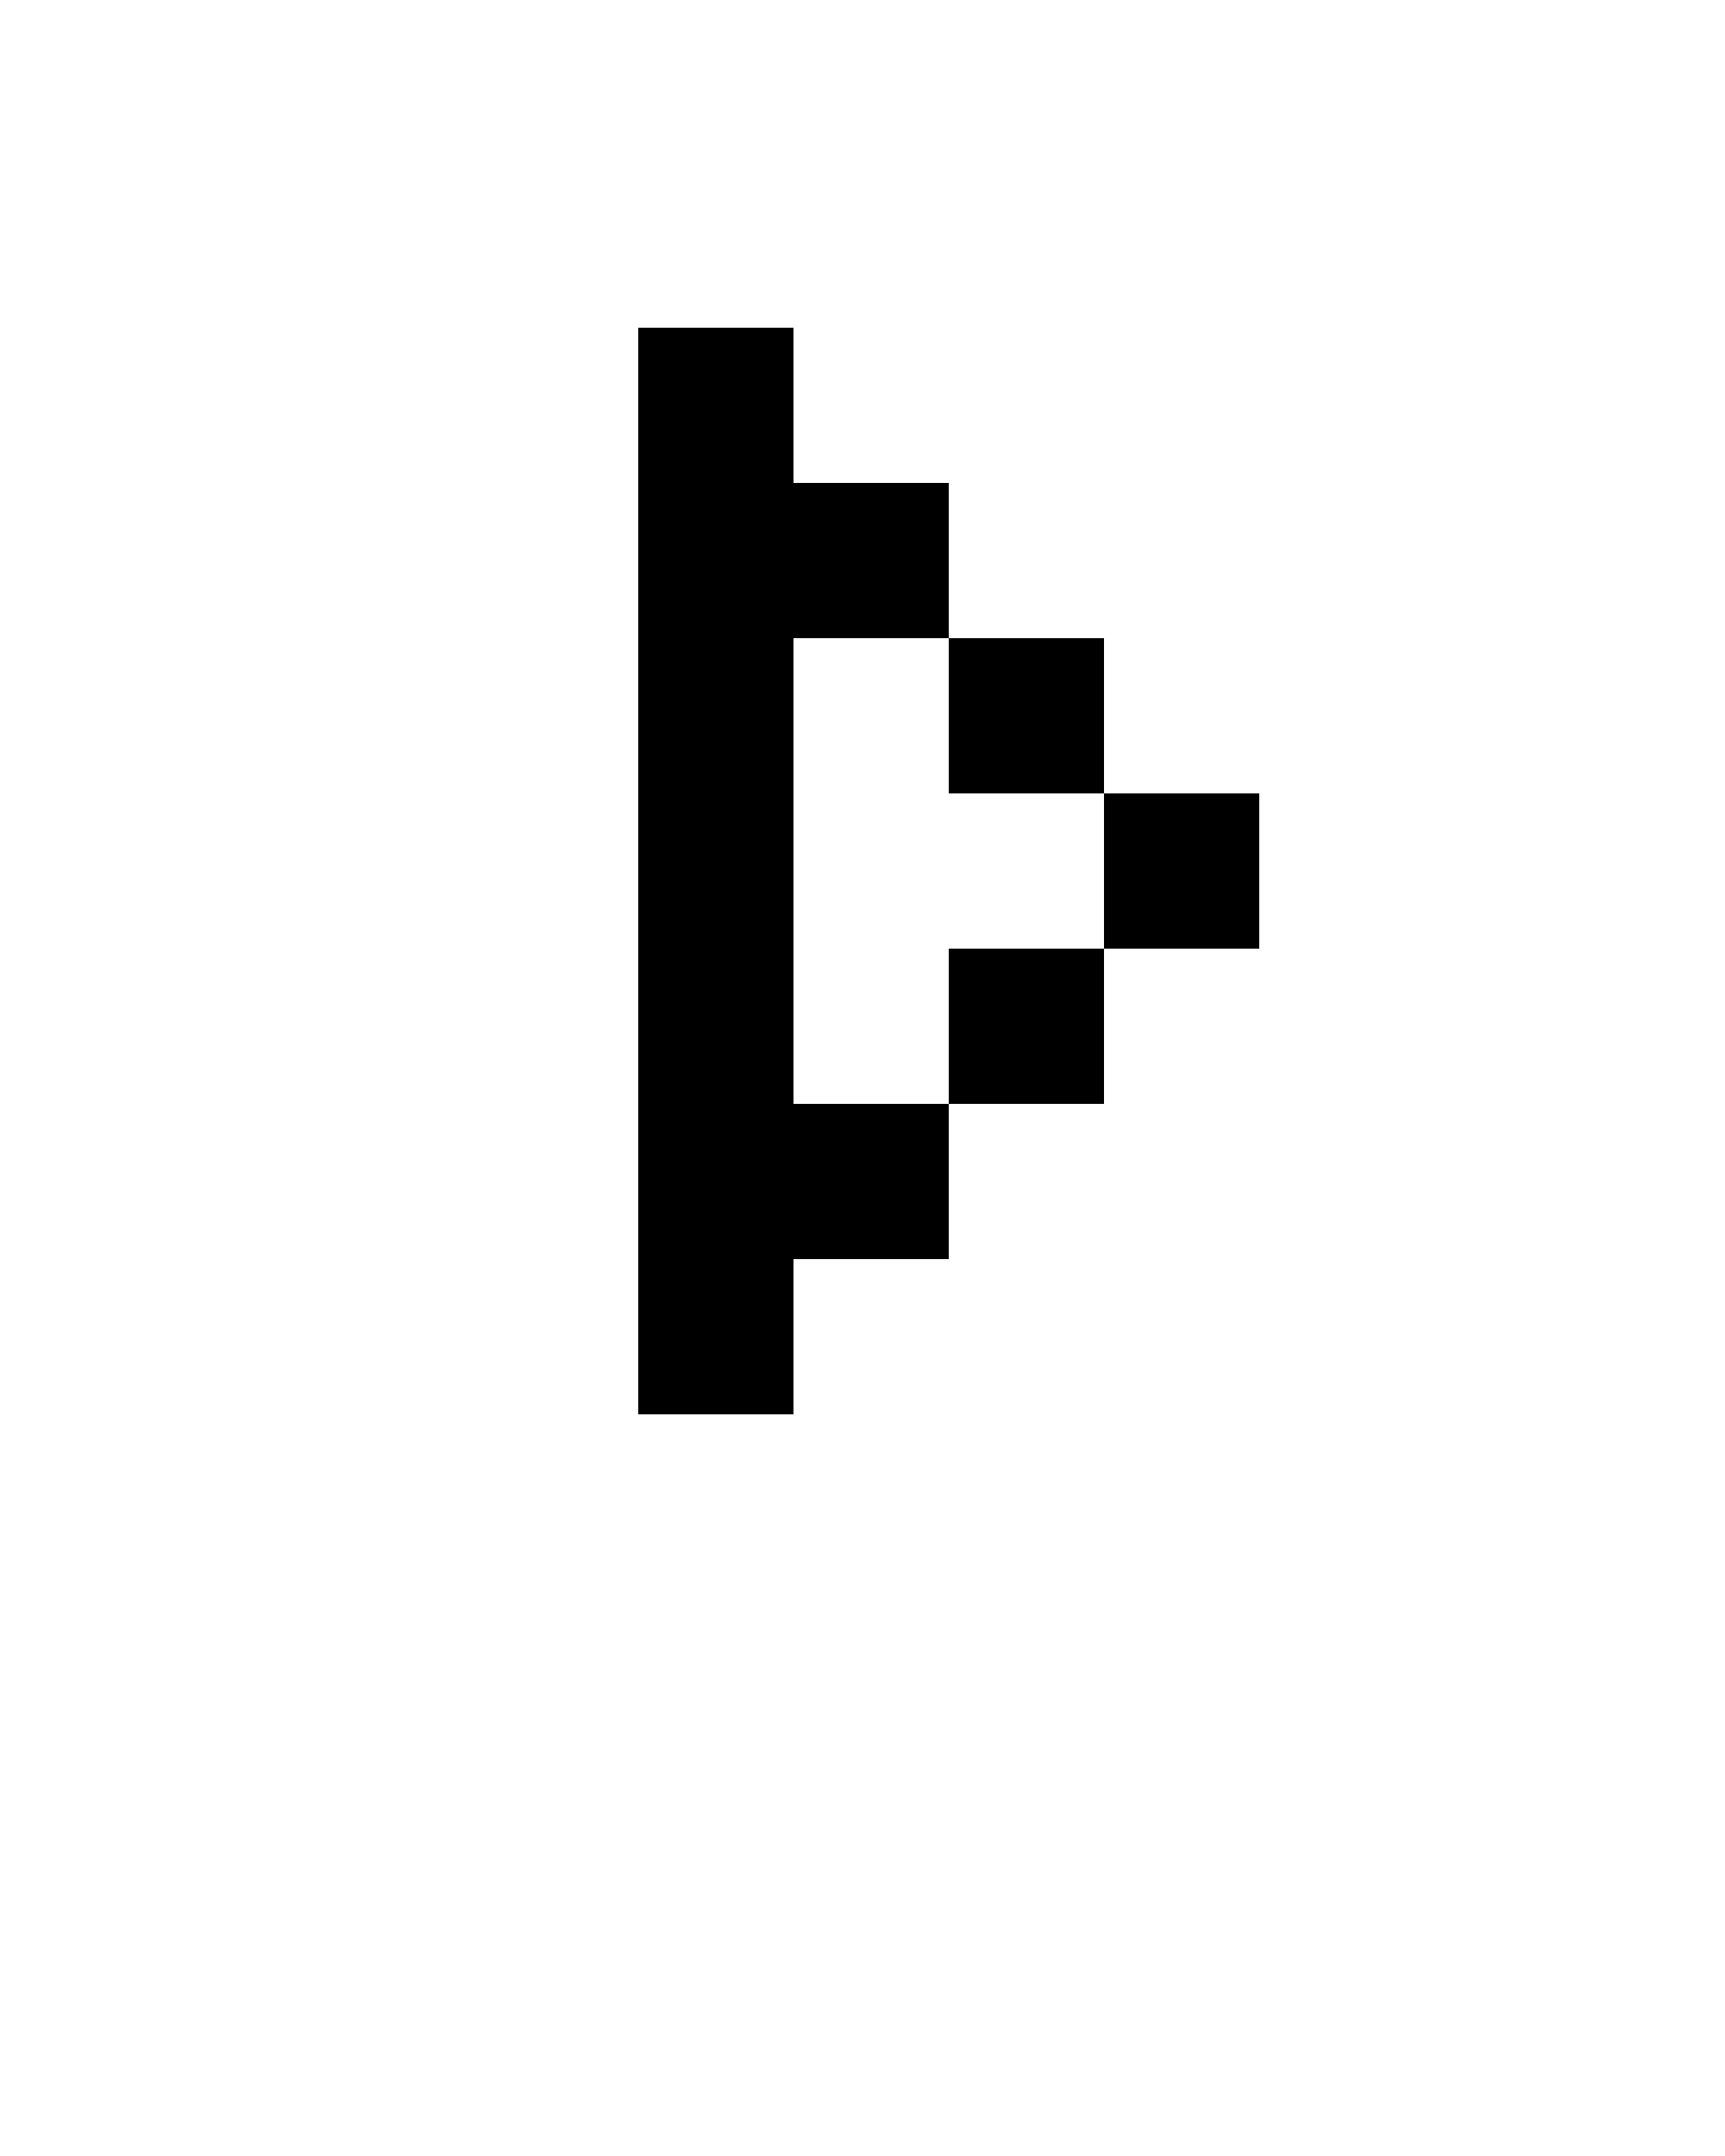
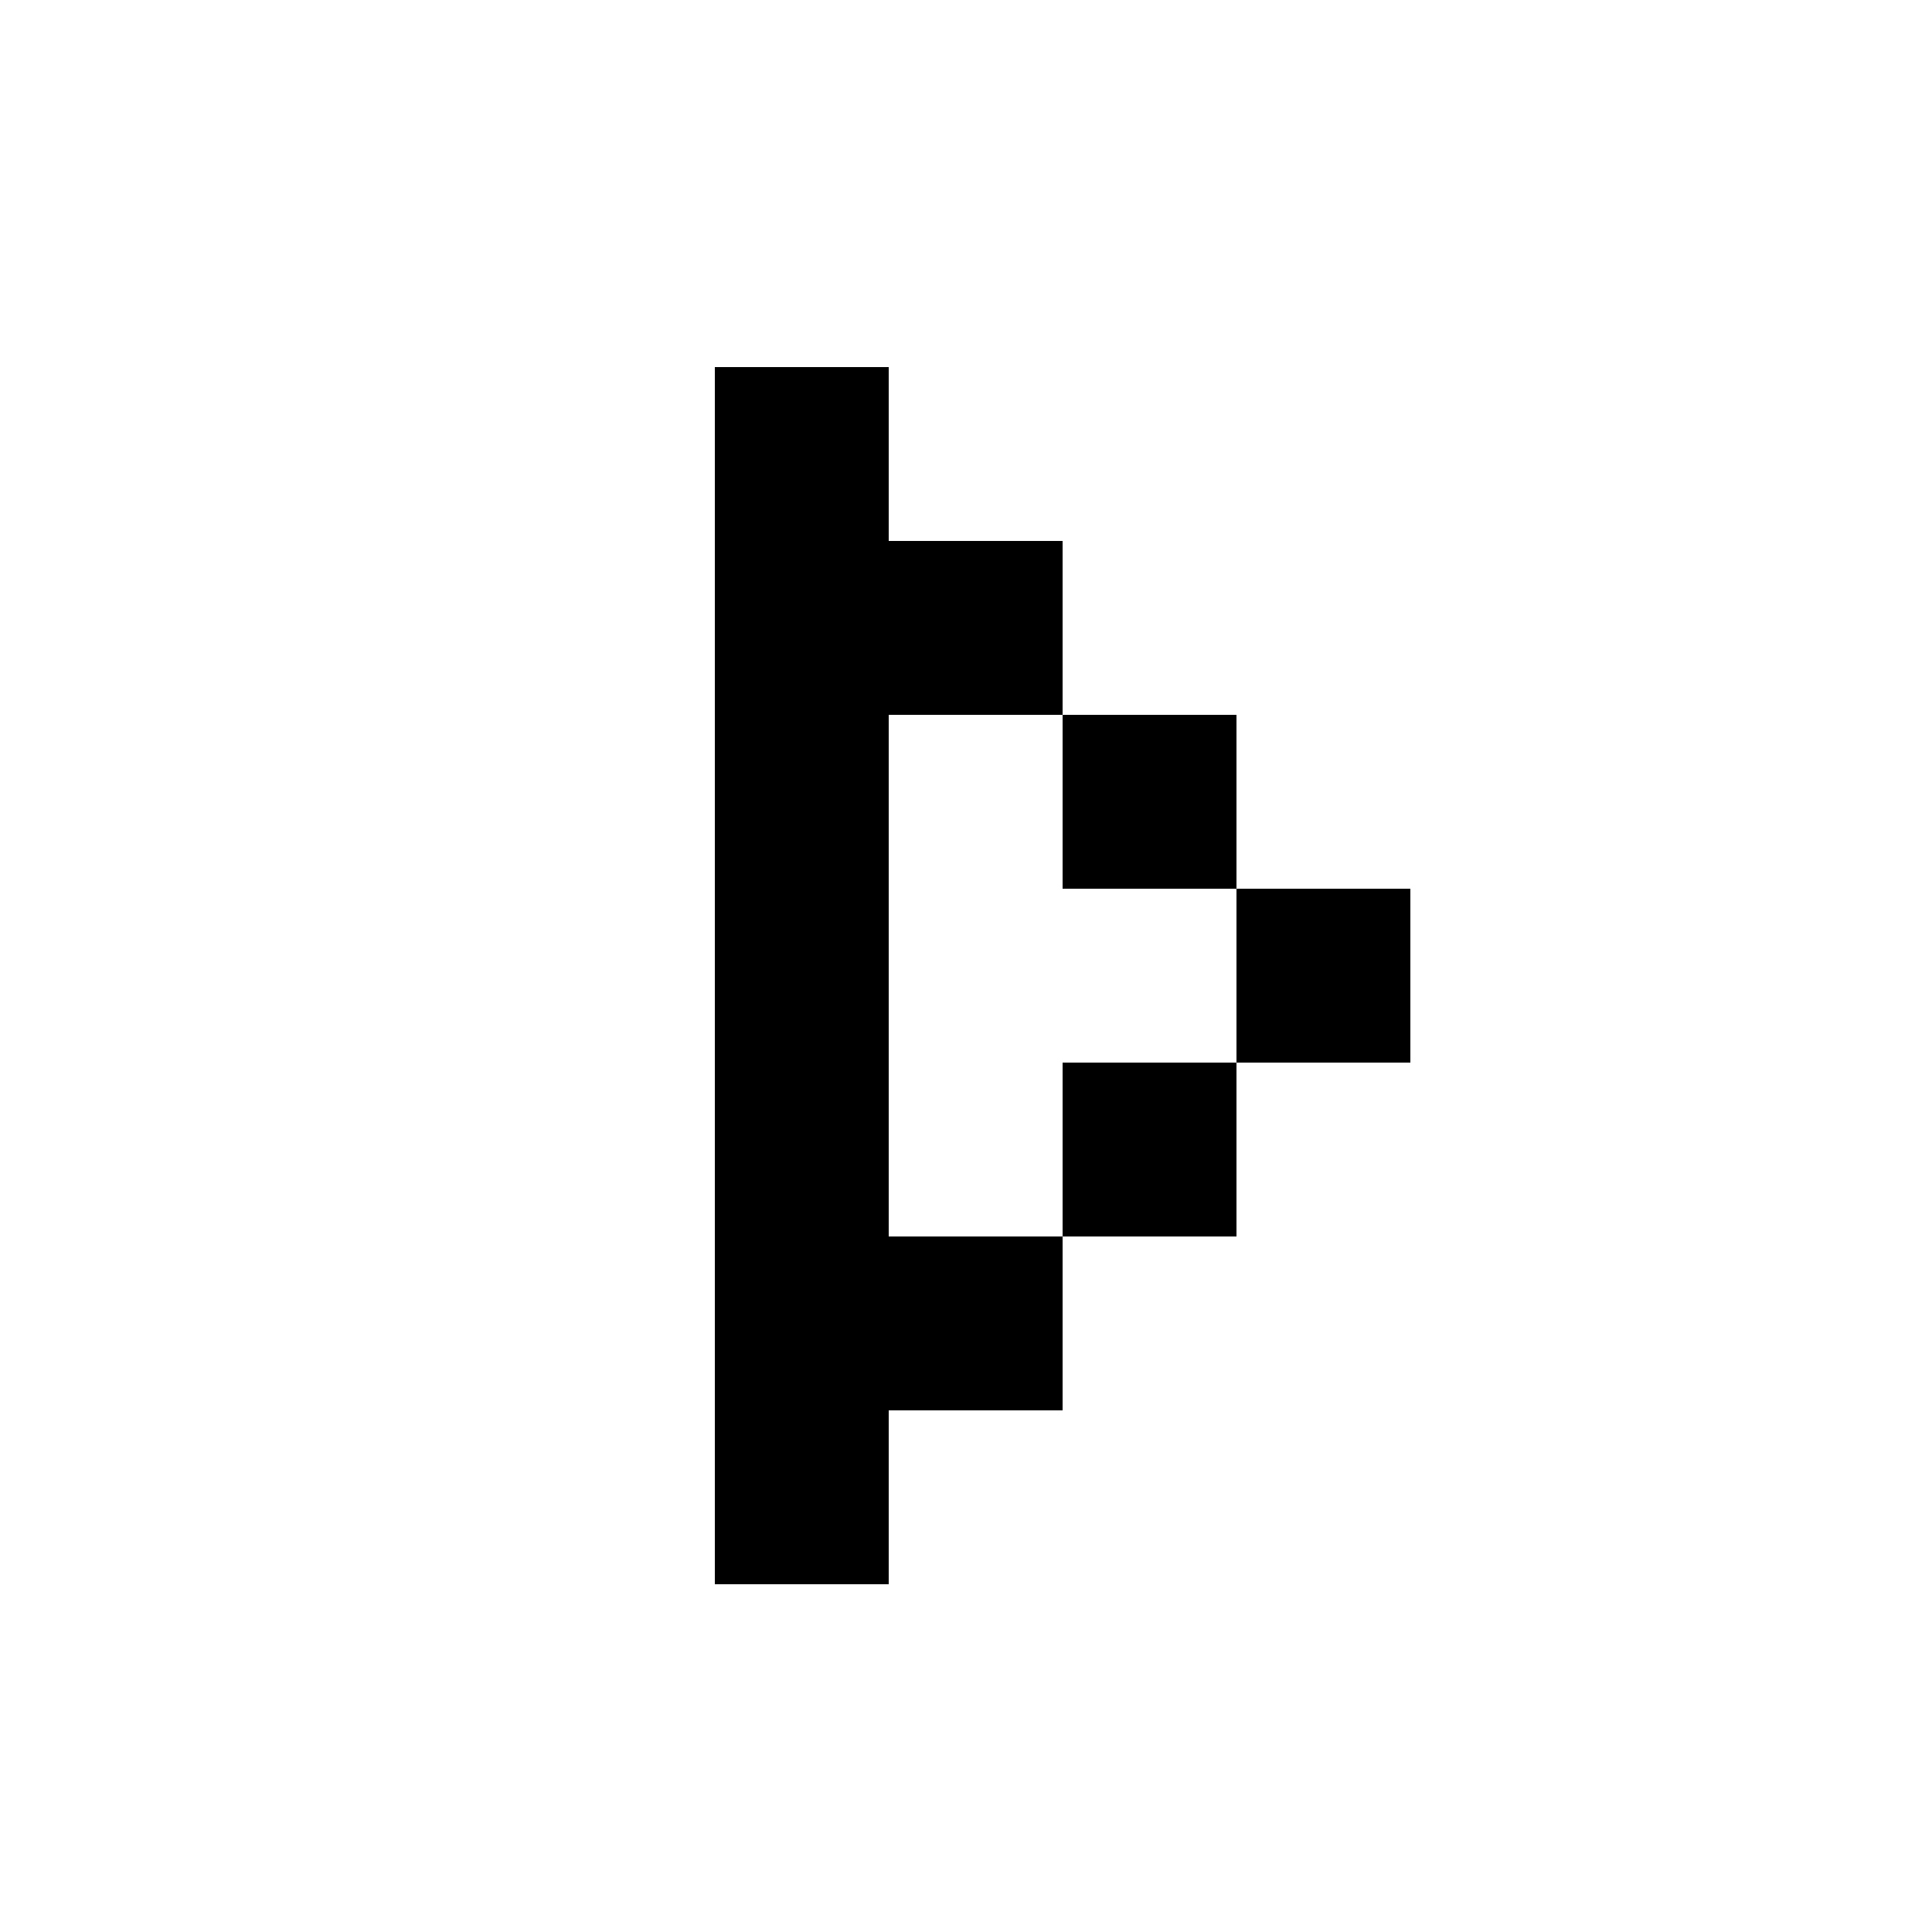
- <svg xmlns="http://www.w3.org/2000/svg" version="1.1" x="0px" y="0px" viewBox="0 0 100 125" enable-background="new 0 0 100 100" xml:space="preserve">
+ <svg xmlns="http://www.w3.org/2000/svg" version="1.1" x="0px" y="0px" viewBox="0 0 100 100" enable-background="new 0 0 100 100" xml:space="preserve">
  <g>
    <rect x="55" y="55" width="9" height="9" />
    <polygon points="46,37 55,37 55,28 46,28 46,19 37,19 37,72.667 37,82 46,82 46,73 55,73 55,64 46,64  " />
    <rect x="55" y="37" width="9" height="9" />
    <rect x="64" y="46" width="9" height="9" />
  </g>
</svg>
